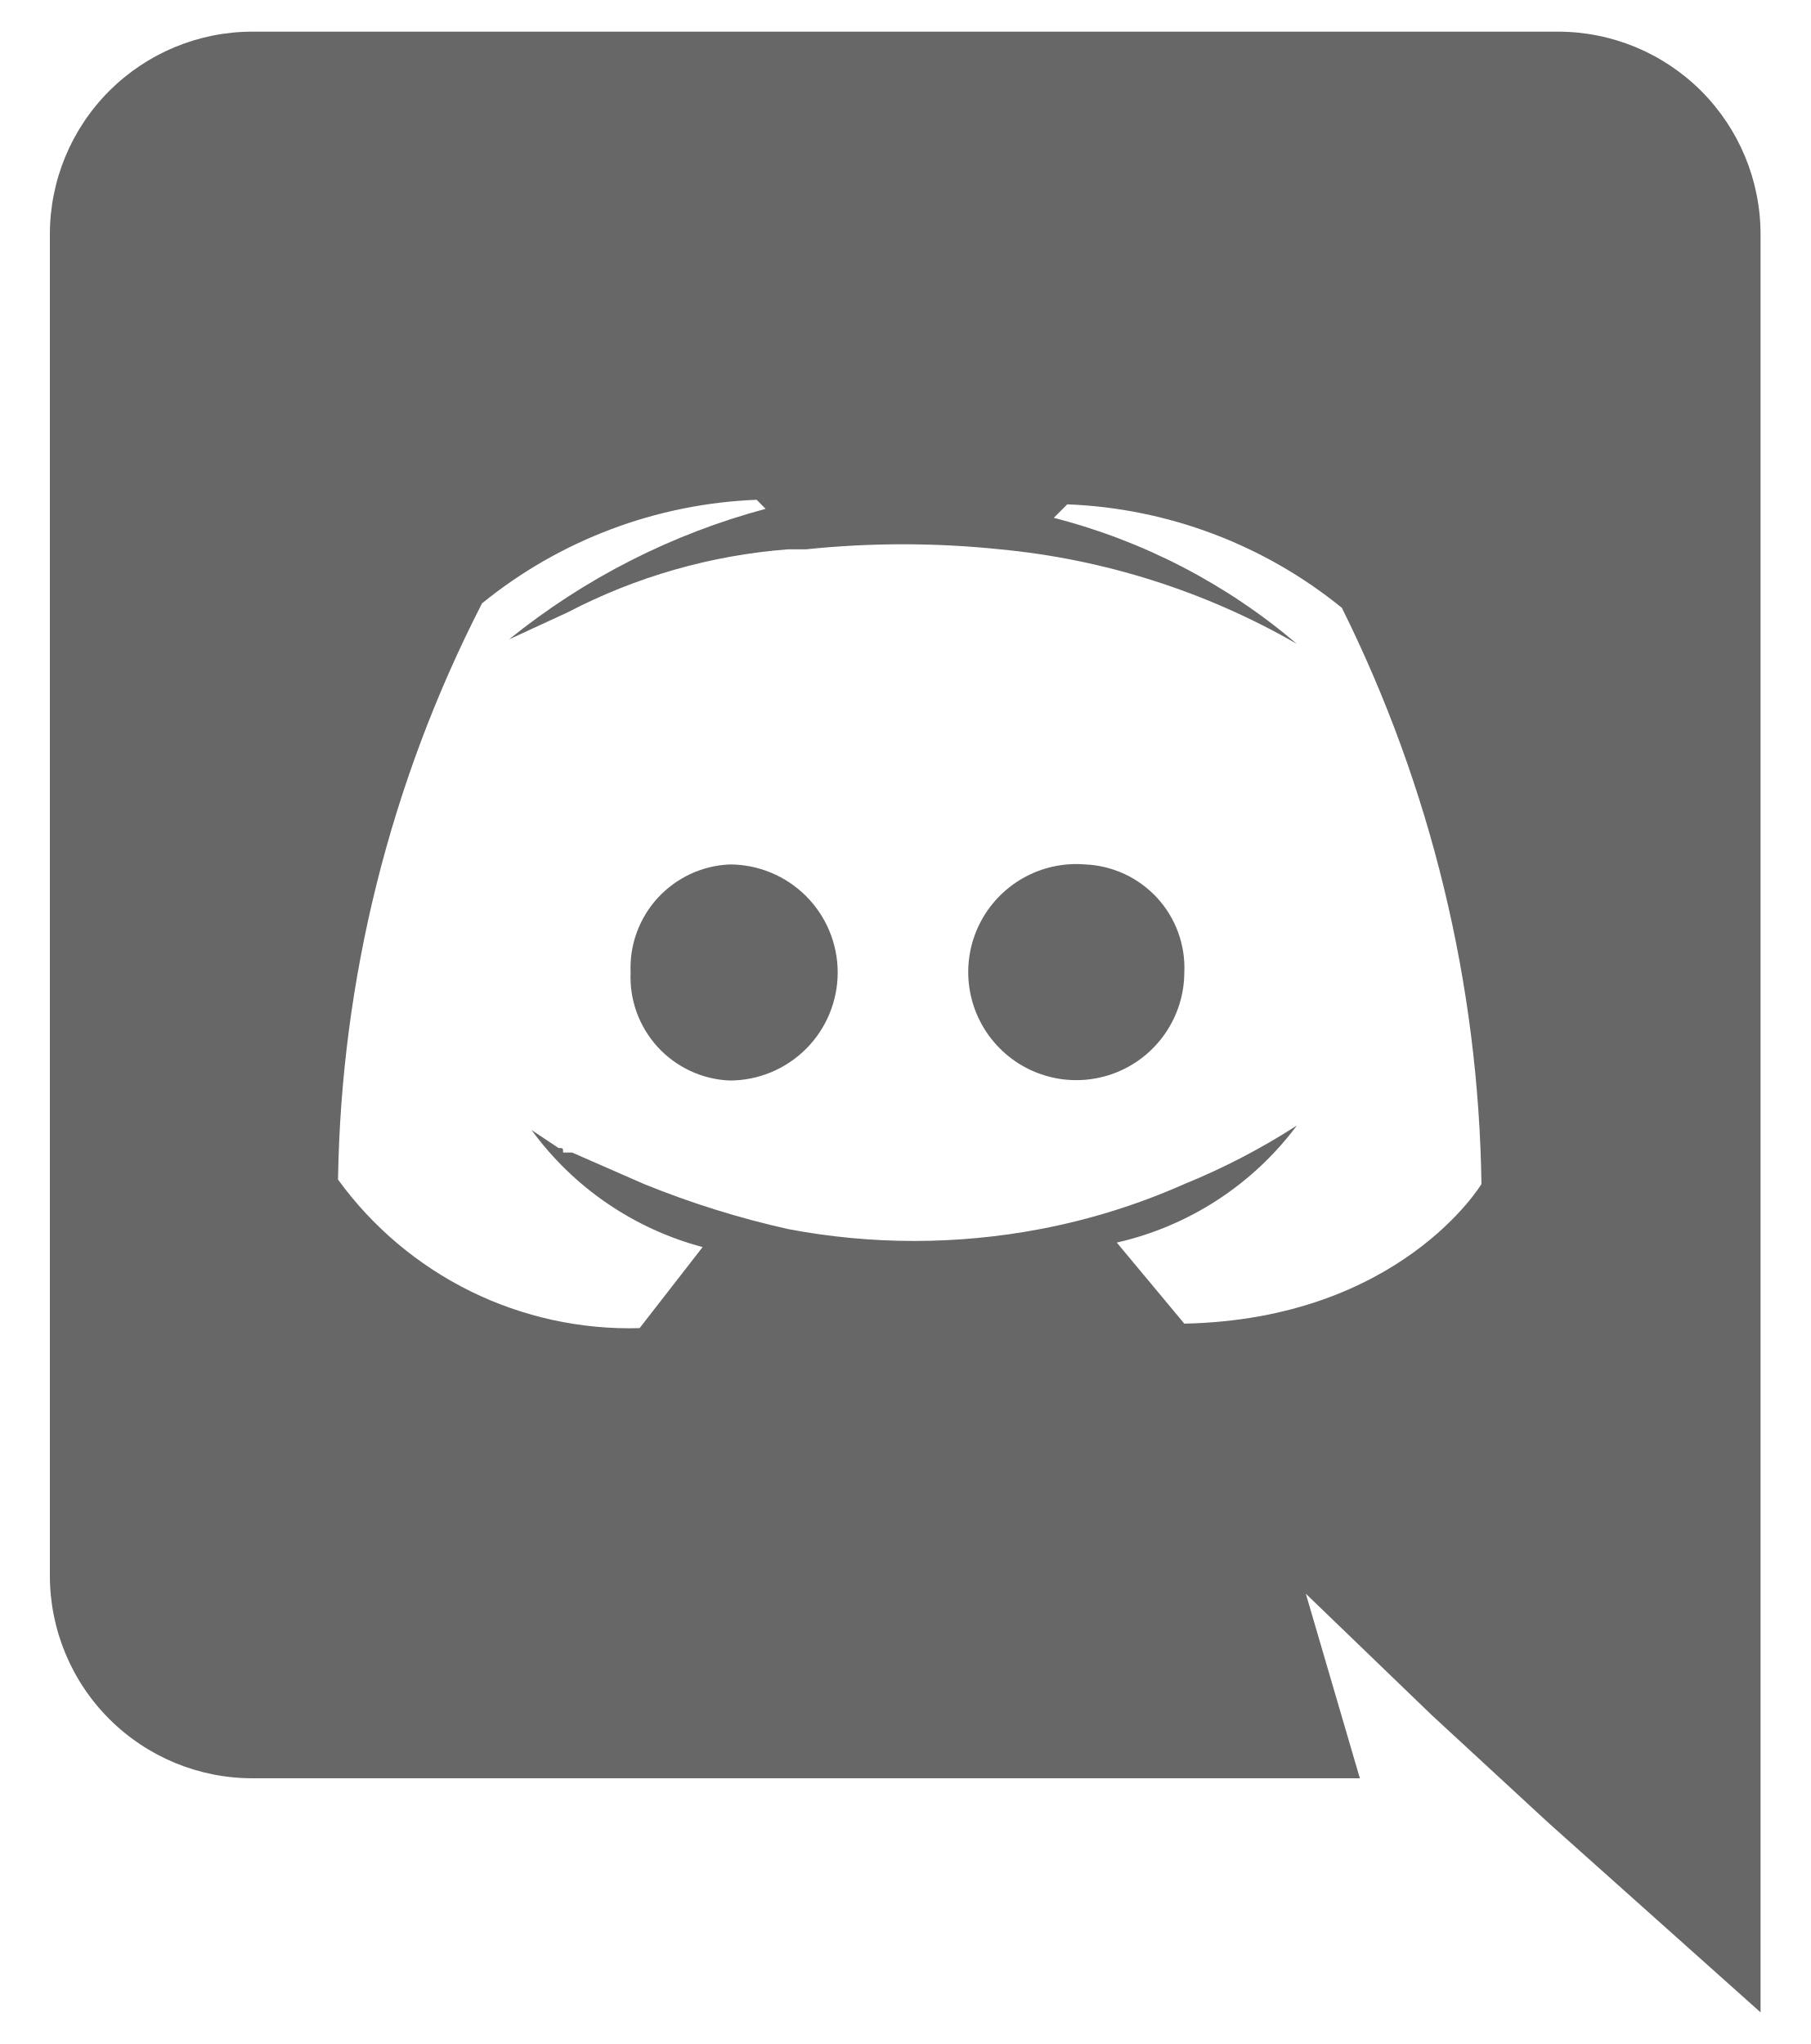
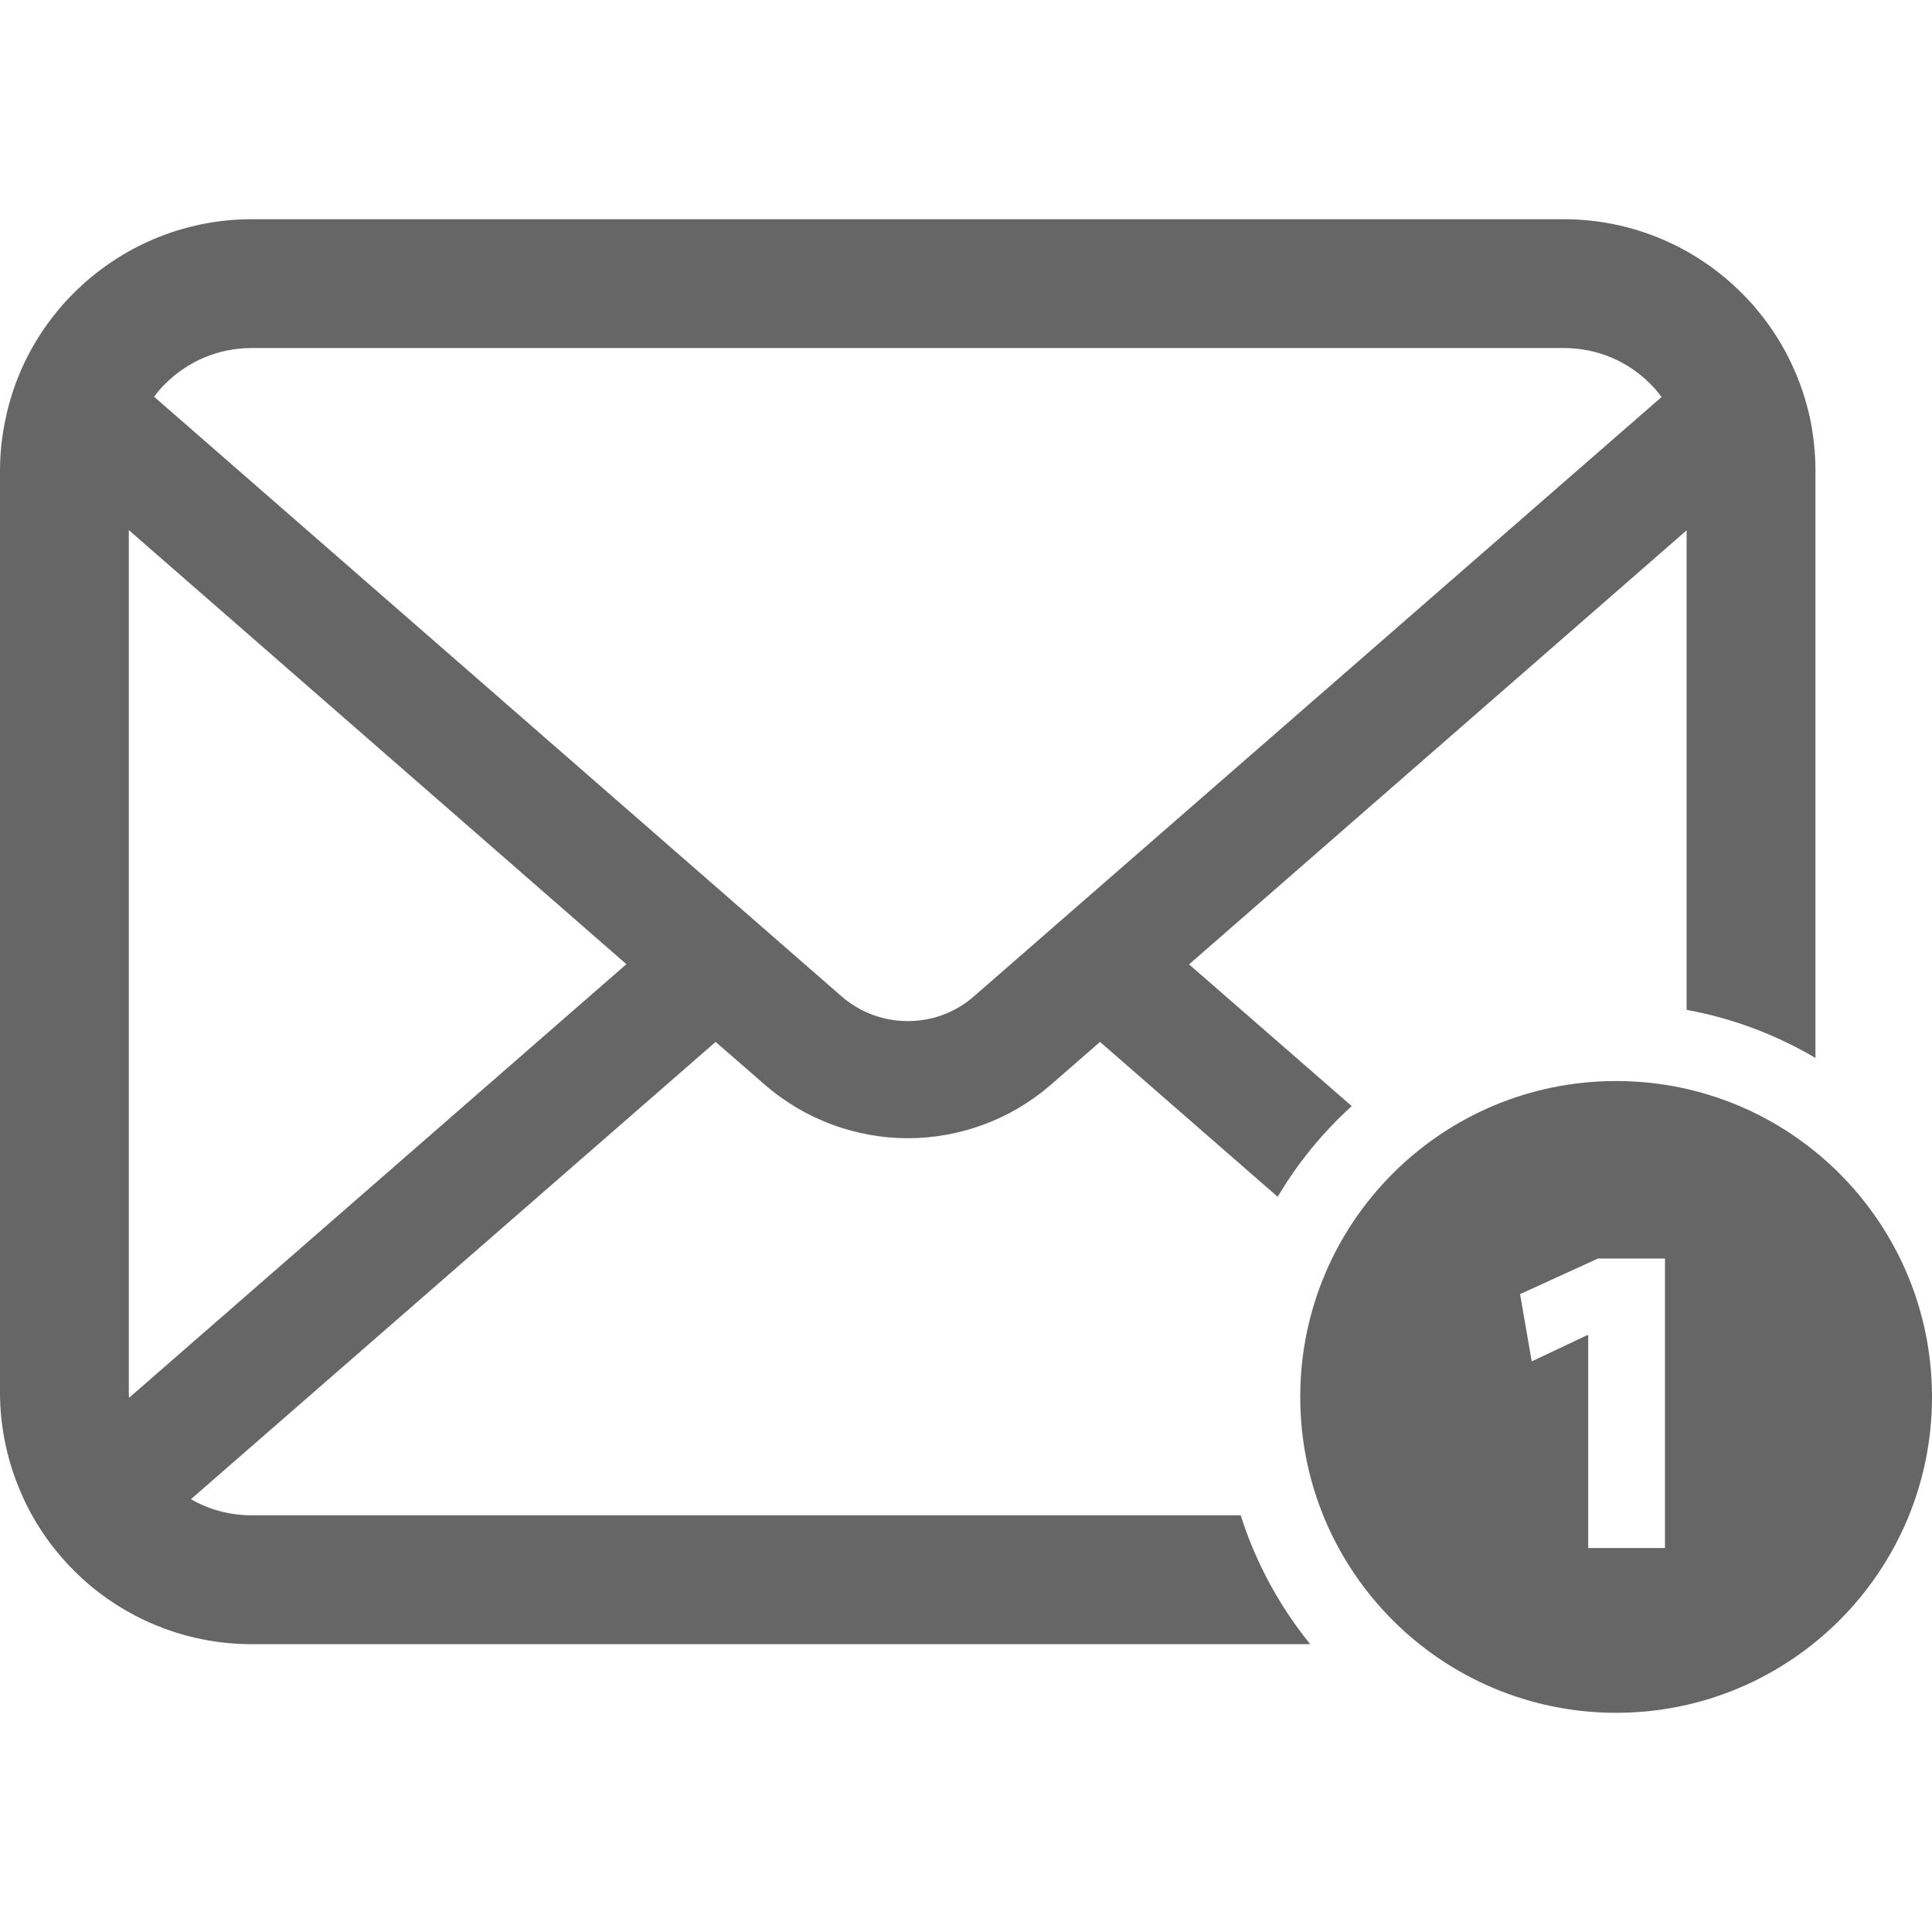
- <svg xmlns="http://www.w3.org/2000/svg" width="31" height="35" viewBox="0 0 31 35" fill="none">
-   <path d="M12.494 14.802C12.261 14.812 12.032 14.868 11.821 14.966C11.61 15.065 11.42 15.204 11.262 15.376C11.105 15.547 10.983 15.749 10.903 15.968C10.823 16.187 10.788 16.419 10.798 16.652C10.788 16.885 10.823 17.118 10.903 17.337C10.983 17.556 11.105 17.757 11.262 17.929C11.42 18.101 11.61 18.24 11.821 18.338C12.032 18.437 12.261 18.492 12.494 18.502C12.984 18.502 13.455 18.307 13.802 17.96C14.149 17.613 14.344 17.143 14.344 16.652C14.344 16.162 14.149 15.691 13.802 15.344C13.455 14.997 12.984 14.802 12.494 14.802Z" fill="#676767" />
-   <path d="M18.583 14.802C18.212 14.771 17.841 14.853 17.517 15.036C17.193 15.22 16.932 15.497 16.768 15.831C16.604 16.165 16.545 16.541 16.598 16.909C16.651 17.277 16.814 17.621 17.066 17.896C17.317 18.17 17.645 18.362 18.008 18.447C18.37 18.532 18.75 18.505 19.097 18.371C19.444 18.237 19.742 18.001 19.953 17.694C20.164 17.387 20.278 17.024 20.279 16.652C20.29 16.419 20.254 16.187 20.174 15.967C20.095 15.748 19.972 15.547 19.815 15.375C19.657 15.204 19.468 15.065 19.256 14.966C19.045 14.868 18.816 14.812 18.583 14.802Z" fill="#676767" />
-   <path d="M26.677 0.542H4.323C3.403 0.542 2.521 0.907 1.87 1.558C1.22 2.208 0.854 3.091 0.854 4.011V26.981C0.854 27.901 1.22 28.784 1.87 29.434C2.521 30.085 3.403 30.45 4.323 30.45H23.285L22.36 27.29L24.519 29.371L26.523 31.221L30.146 34.458V4.011C30.146 3.091 29.78 2.208 29.13 1.558C28.479 0.907 27.597 0.542 26.677 0.542ZM20.279 22.665L19.123 21.277C20.356 20.997 21.45 20.286 22.206 19.273C21.596 19.666 20.951 20.002 20.279 20.275C19.489 20.626 18.662 20.884 17.812 21.046C16.386 21.317 14.922 21.317 13.496 21.046C12.654 20.858 11.829 20.6 11.029 20.275L9.796 19.735H9.642C9.642 19.658 9.642 19.658 9.565 19.658L9.102 19.35C9.82 20.334 10.854 21.041 12.031 21.354L10.952 22.742C9.949 22.77 8.955 22.553 8.055 22.11C7.155 21.666 6.377 21.01 5.788 20.198C5.841 16.763 6.685 13.387 8.254 10.331C9.588 9.247 11.238 8.625 12.956 8.558L13.11 8.713C11.506 9.142 10.009 9.904 8.717 10.948L9.719 10.486C10.892 9.874 12.177 9.507 13.496 9.406H13.804C14.906 9.291 16.017 9.291 17.119 9.406C18.911 9.575 20.646 10.127 22.206 11.025C21.001 9.998 19.577 9.26 18.044 8.867L18.275 8.636C19.993 8.702 21.643 9.324 22.977 10.408C24.502 13.477 25.319 16.849 25.367 20.275C25.367 20.275 23.979 22.588 20.279 22.665Z" fill="#676767" />
+ <svg xmlns="http://www.w3.org/2000/svg" width="37" height="37" viewBox="0 0 37 37" fill="none">
+   <path d="M4.823 29.02C4.396 29.02 3.997 28.908 3.657 28.711L13.705 19.954L14.643 20.77C15.428 21.453 16.411 21.798 17.384 21.798C18.362 21.798 19.345 21.453 20.13 20.77L21.067 19.954L24.469 22.92C24.854 22.271 25.332 21.687 25.887 21.183L22.772 18.469L32.301 10.156V19.34C33.187 19.502 34.018 19.818 34.768 20.261V9.021C34.768 8.703 34.737 8.388 34.679 8.083C34.521 7.294 34.172 6.571 33.683 5.974C33.58 5.844 33.472 5.728 33.355 5.612C32.489 4.741 31.273 4.198 29.945 4.198H4.823C3.495 4.198 2.283 4.741 1.413 5.612C1.296 5.728 1.189 5.844 1.085 5.974C0.596 6.571 0.246 7.294 0.094 8.083C0.031 8.388 0 8.703 0 9.021V26.666C0 27.343 0.144 27.993 0.399 28.581C0.637 29.142 0.987 29.649 1.413 30.075C1.521 30.183 1.628 30.282 1.745 30.38C2.579 31.071 3.657 31.488 4.823 31.488H25.092C24.505 30.763 24.049 29.93 23.761 29.02H4.823V29.02ZM3.158 7.356C3.589 6.926 4.168 6.665 4.823 6.665H29.945C30.6 6.665 31.184 6.926 31.61 7.356C31.686 7.433 31.758 7.518 31.821 7.603L18.654 19.079C18.29 19.398 17.841 19.555 17.384 19.555C16.931 19.555 16.482 19.398 16.114 19.079L2.952 7.599C3.01 7.514 3.082 7.433 3.158 7.356ZM2.467 26.666V10.152L11.996 18.465L2.472 26.769C2.467 26.737 2.467 26.702 2.467 26.666Z" fill="#666666" />
+   <path d="M30.95 20.703C27.609 20.703 24.901 23.411 24.901 26.753C24.901 30.093 27.609 32.802 30.95 32.802C34.292 32.802 37 30.093 37 26.753C37 23.411 34.292 20.703 30.95 20.703ZM31.886 29.646H30.416V25.569H30.399L29.334 26.072L29.111 24.784L30.604 24.102H31.886L31.886 29.646Z" fill="#666666" />
</svg>
